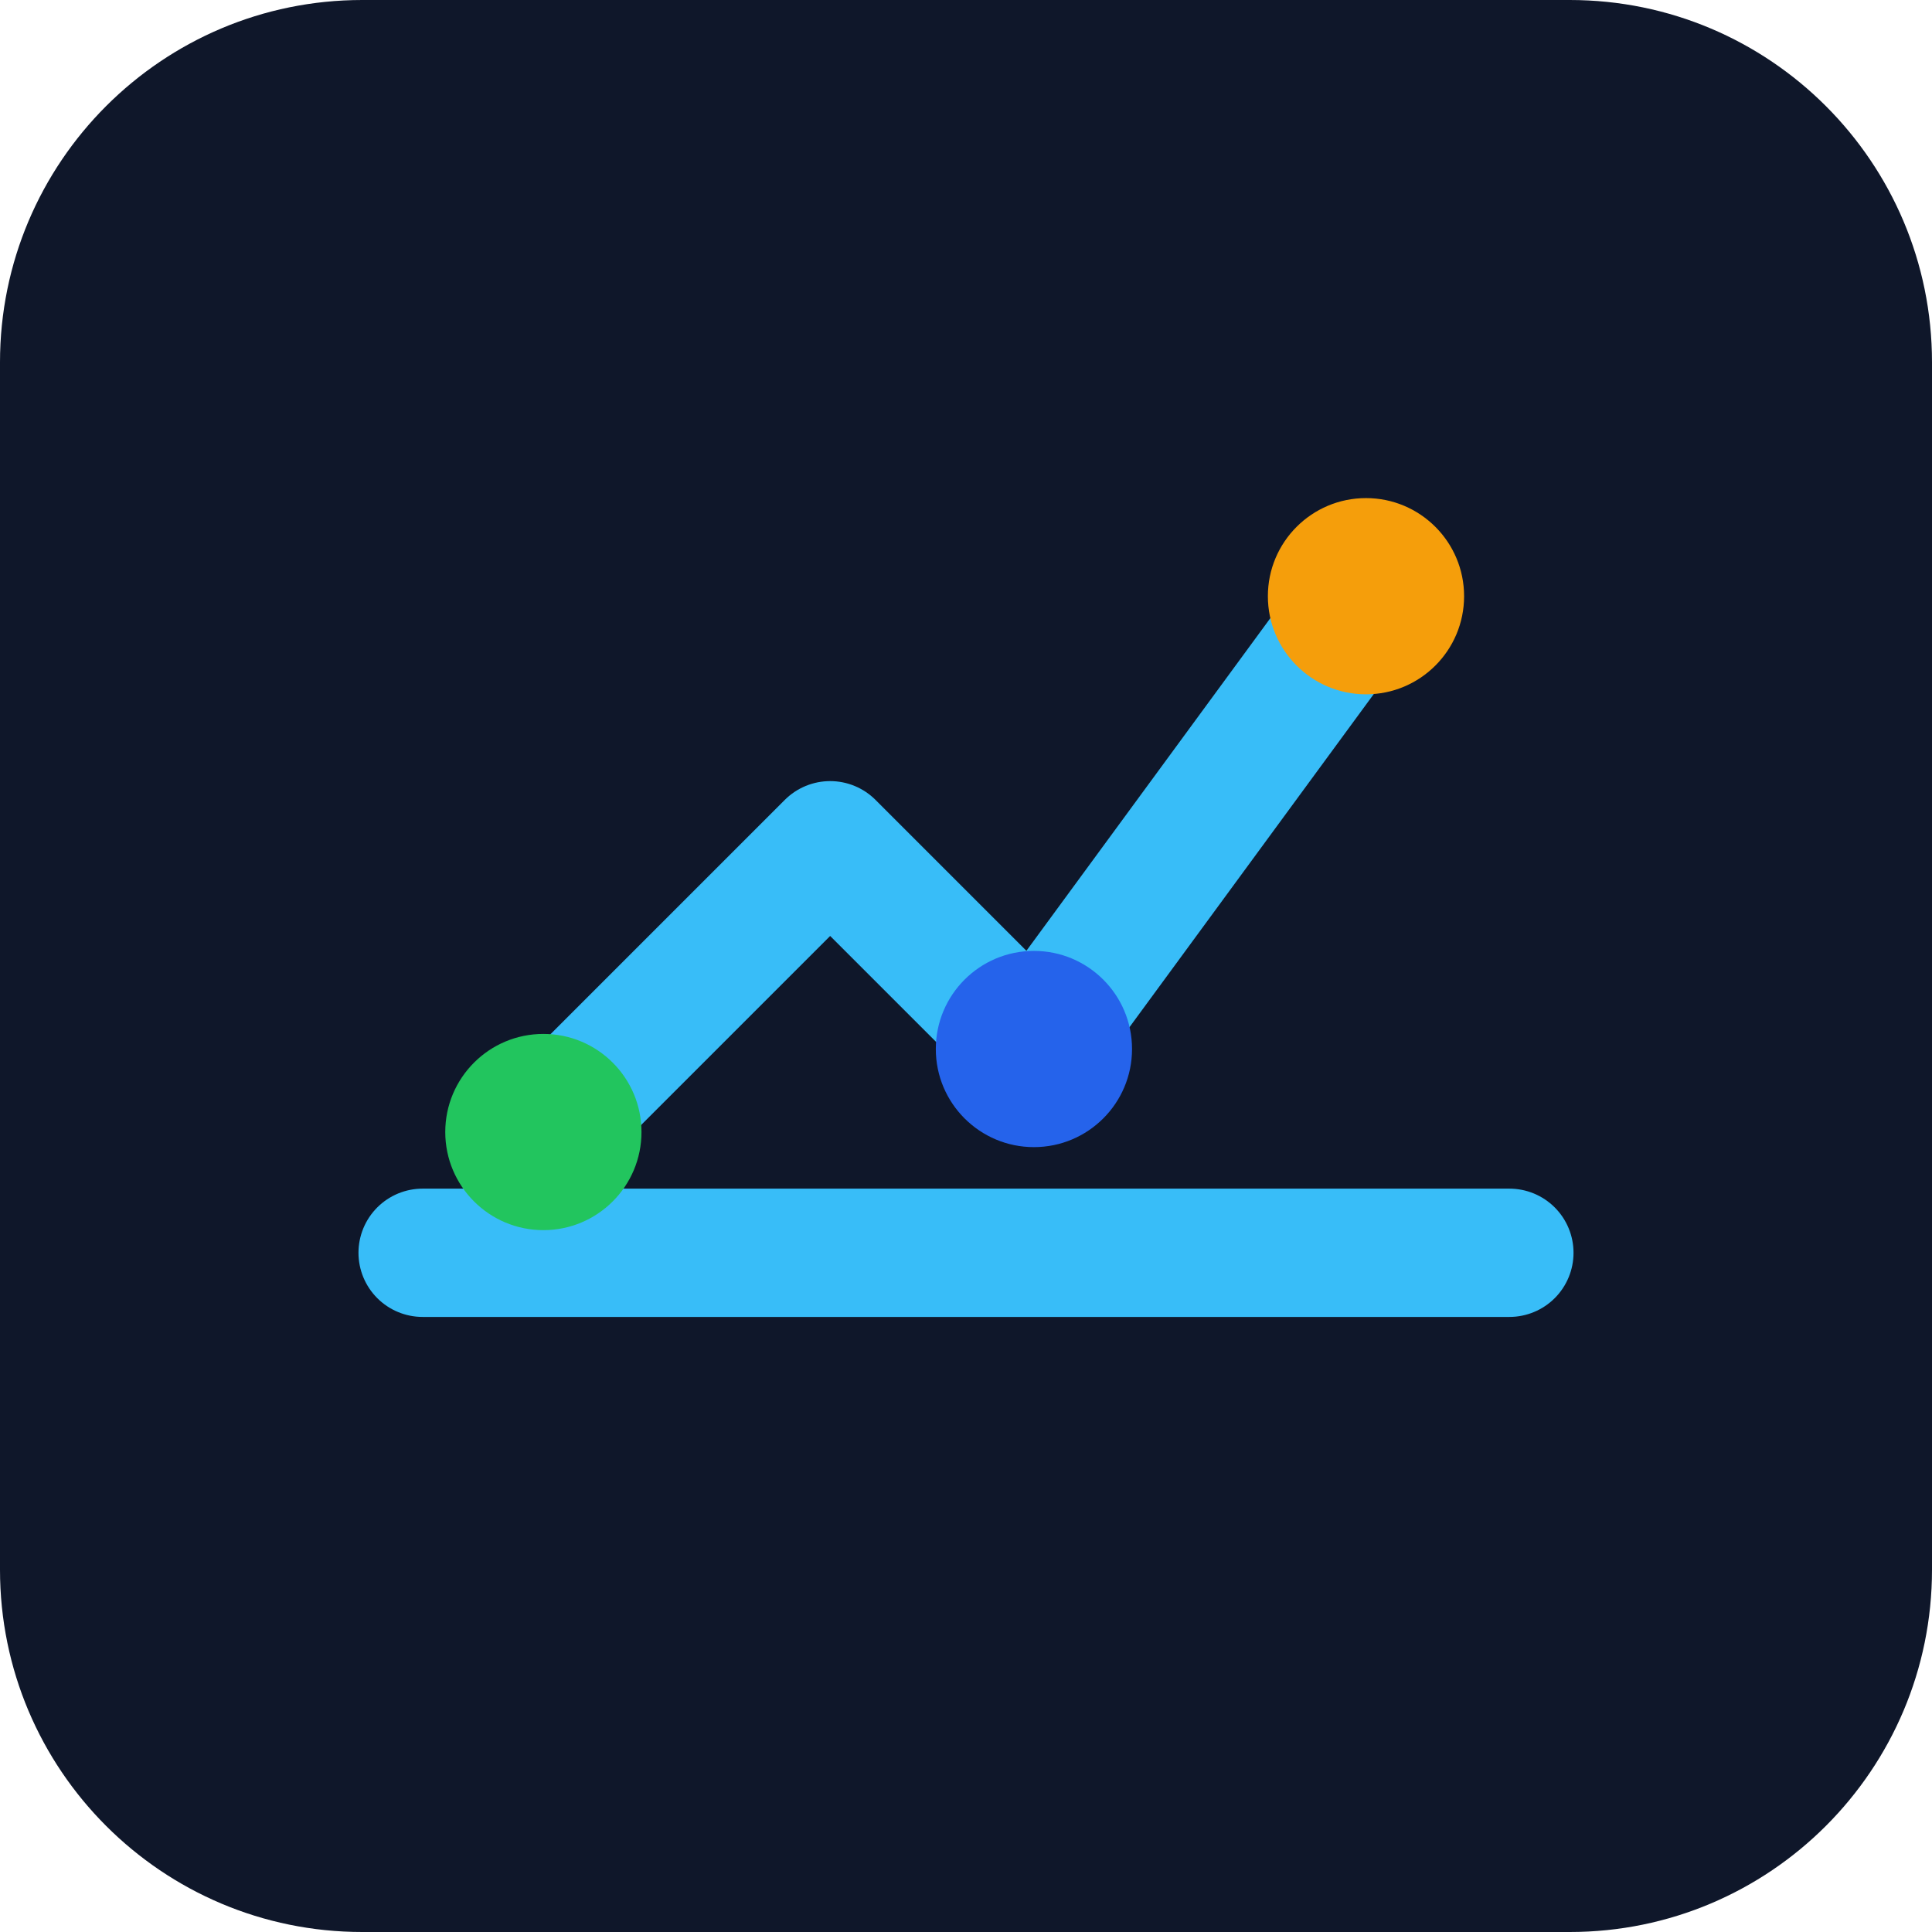
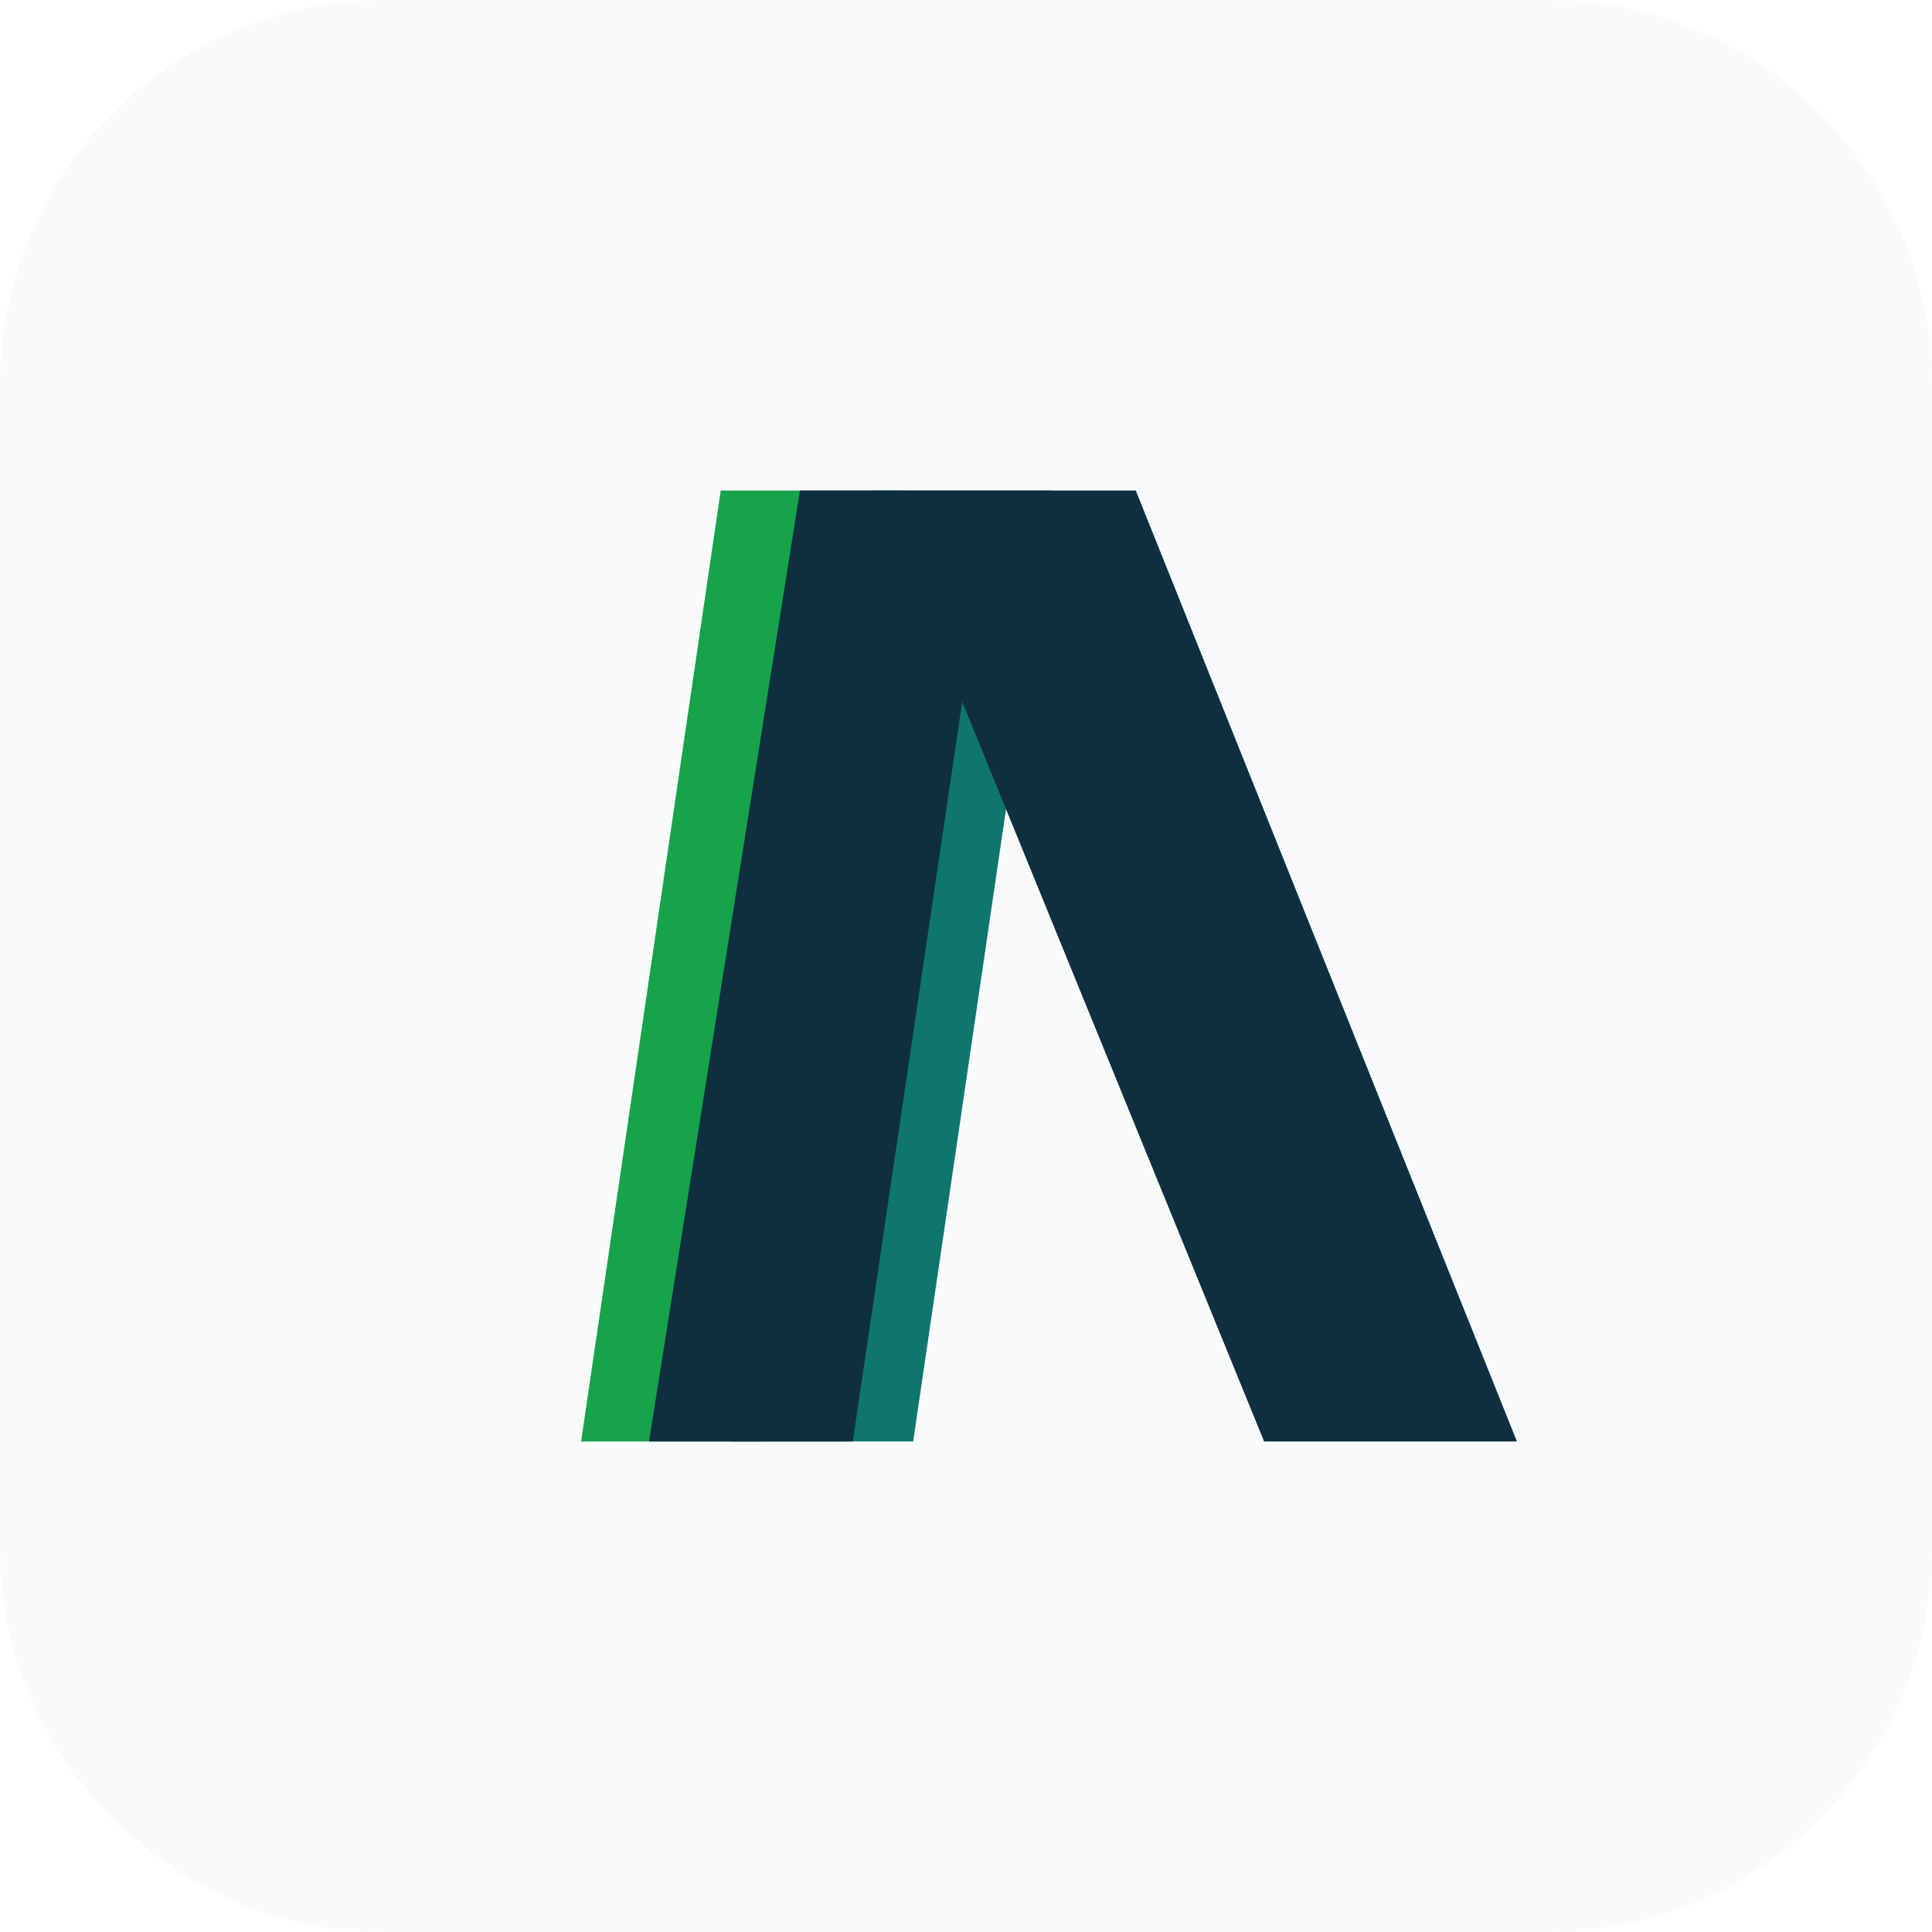
<svg xmlns="http://www.w3.org/2000/svg" viewBox="0 0 512 512">
-   <rect width="512" height="512" rx="96" fill="#0f172a" />
-   <path d="M112 332h288M144 300l76-76 54 54 88-120" fill="none" stroke="#38bdf8" stroke-width="34" stroke-linecap="round" stroke-linejoin="round" />
-   <circle cx="144" cy="300" r="26" fill="#22c55e" />
-   <circle cx="274" cy="278" r="26" fill="#2563eb" />
-   <circle cx="362" cy="158" r="26" fill="#f59e0b" />
+   <rect width="512" height="512" rx="102" fill="#f8fafc" />
+   <path d="M154 382 191 130h48l-37 252h-48Z" fill="#16a34a" />
+   <path d="M194 382 231 130h48l-37 252h-48Z" fill="#0f766e" />
+   <path d="M247 130h54l101 252h-67l-80-196-29 196h-54l40-252h35Z" fill="#0f2f3f" />
</svg>
